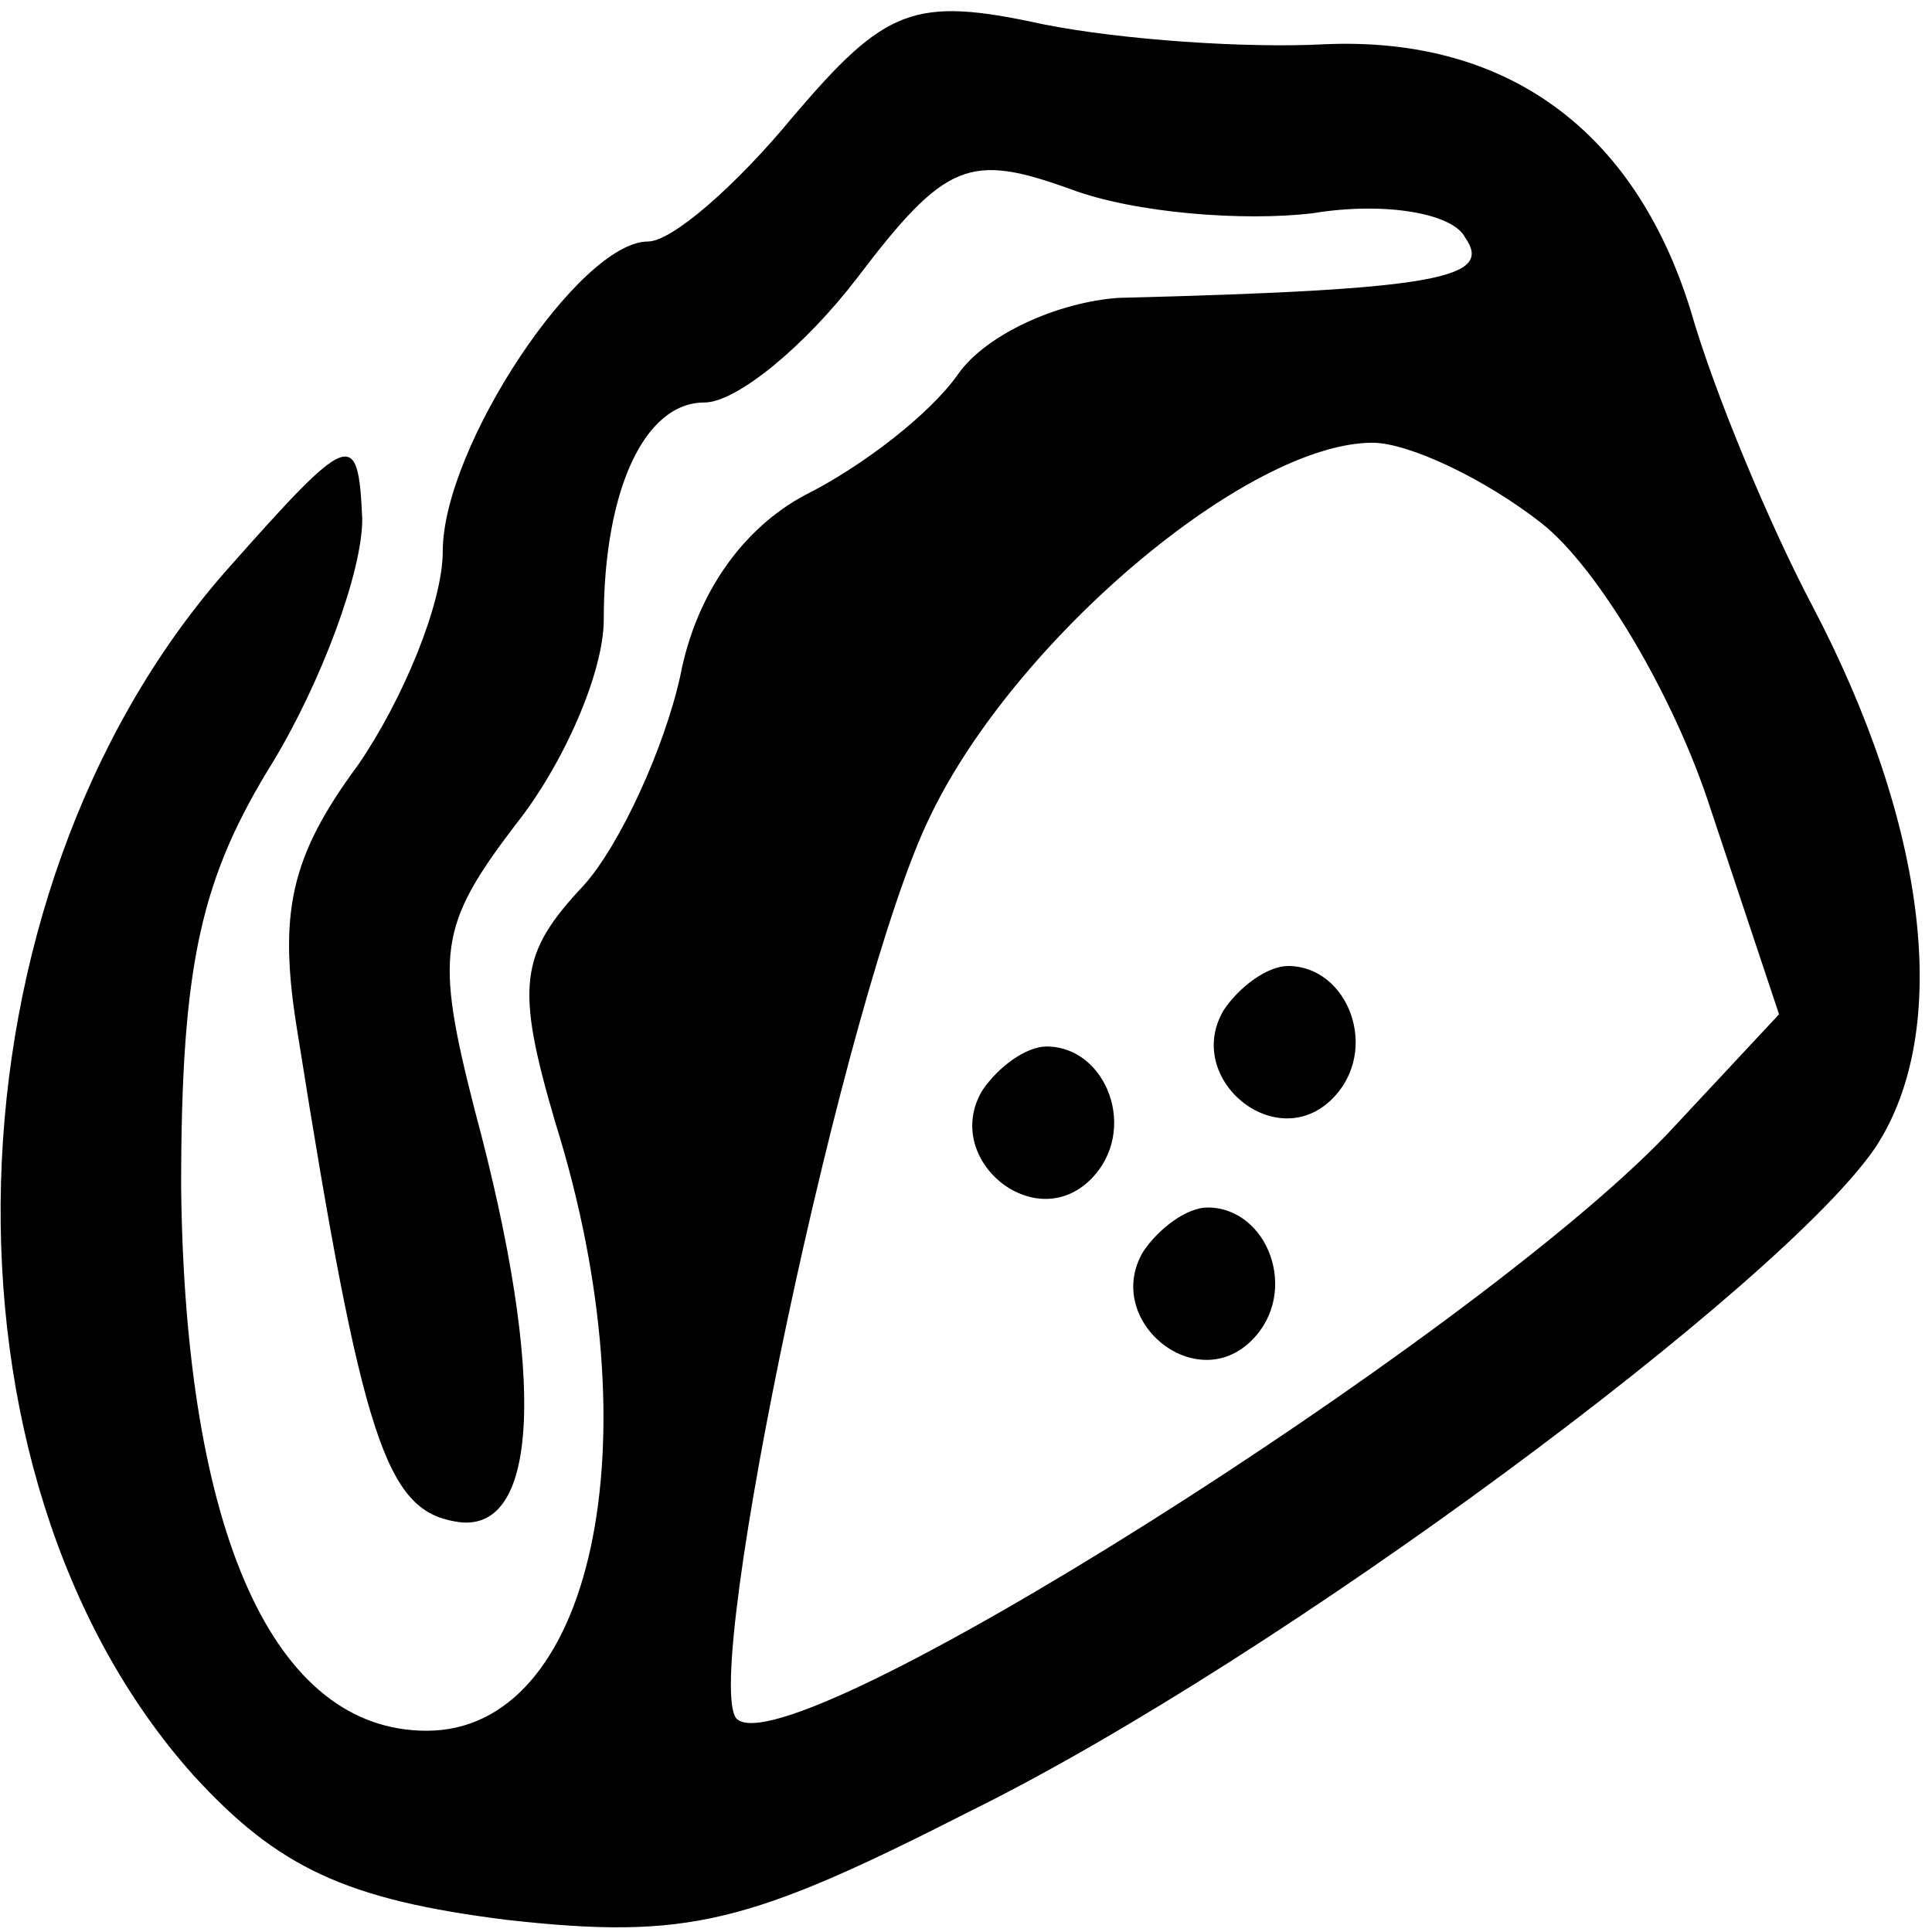
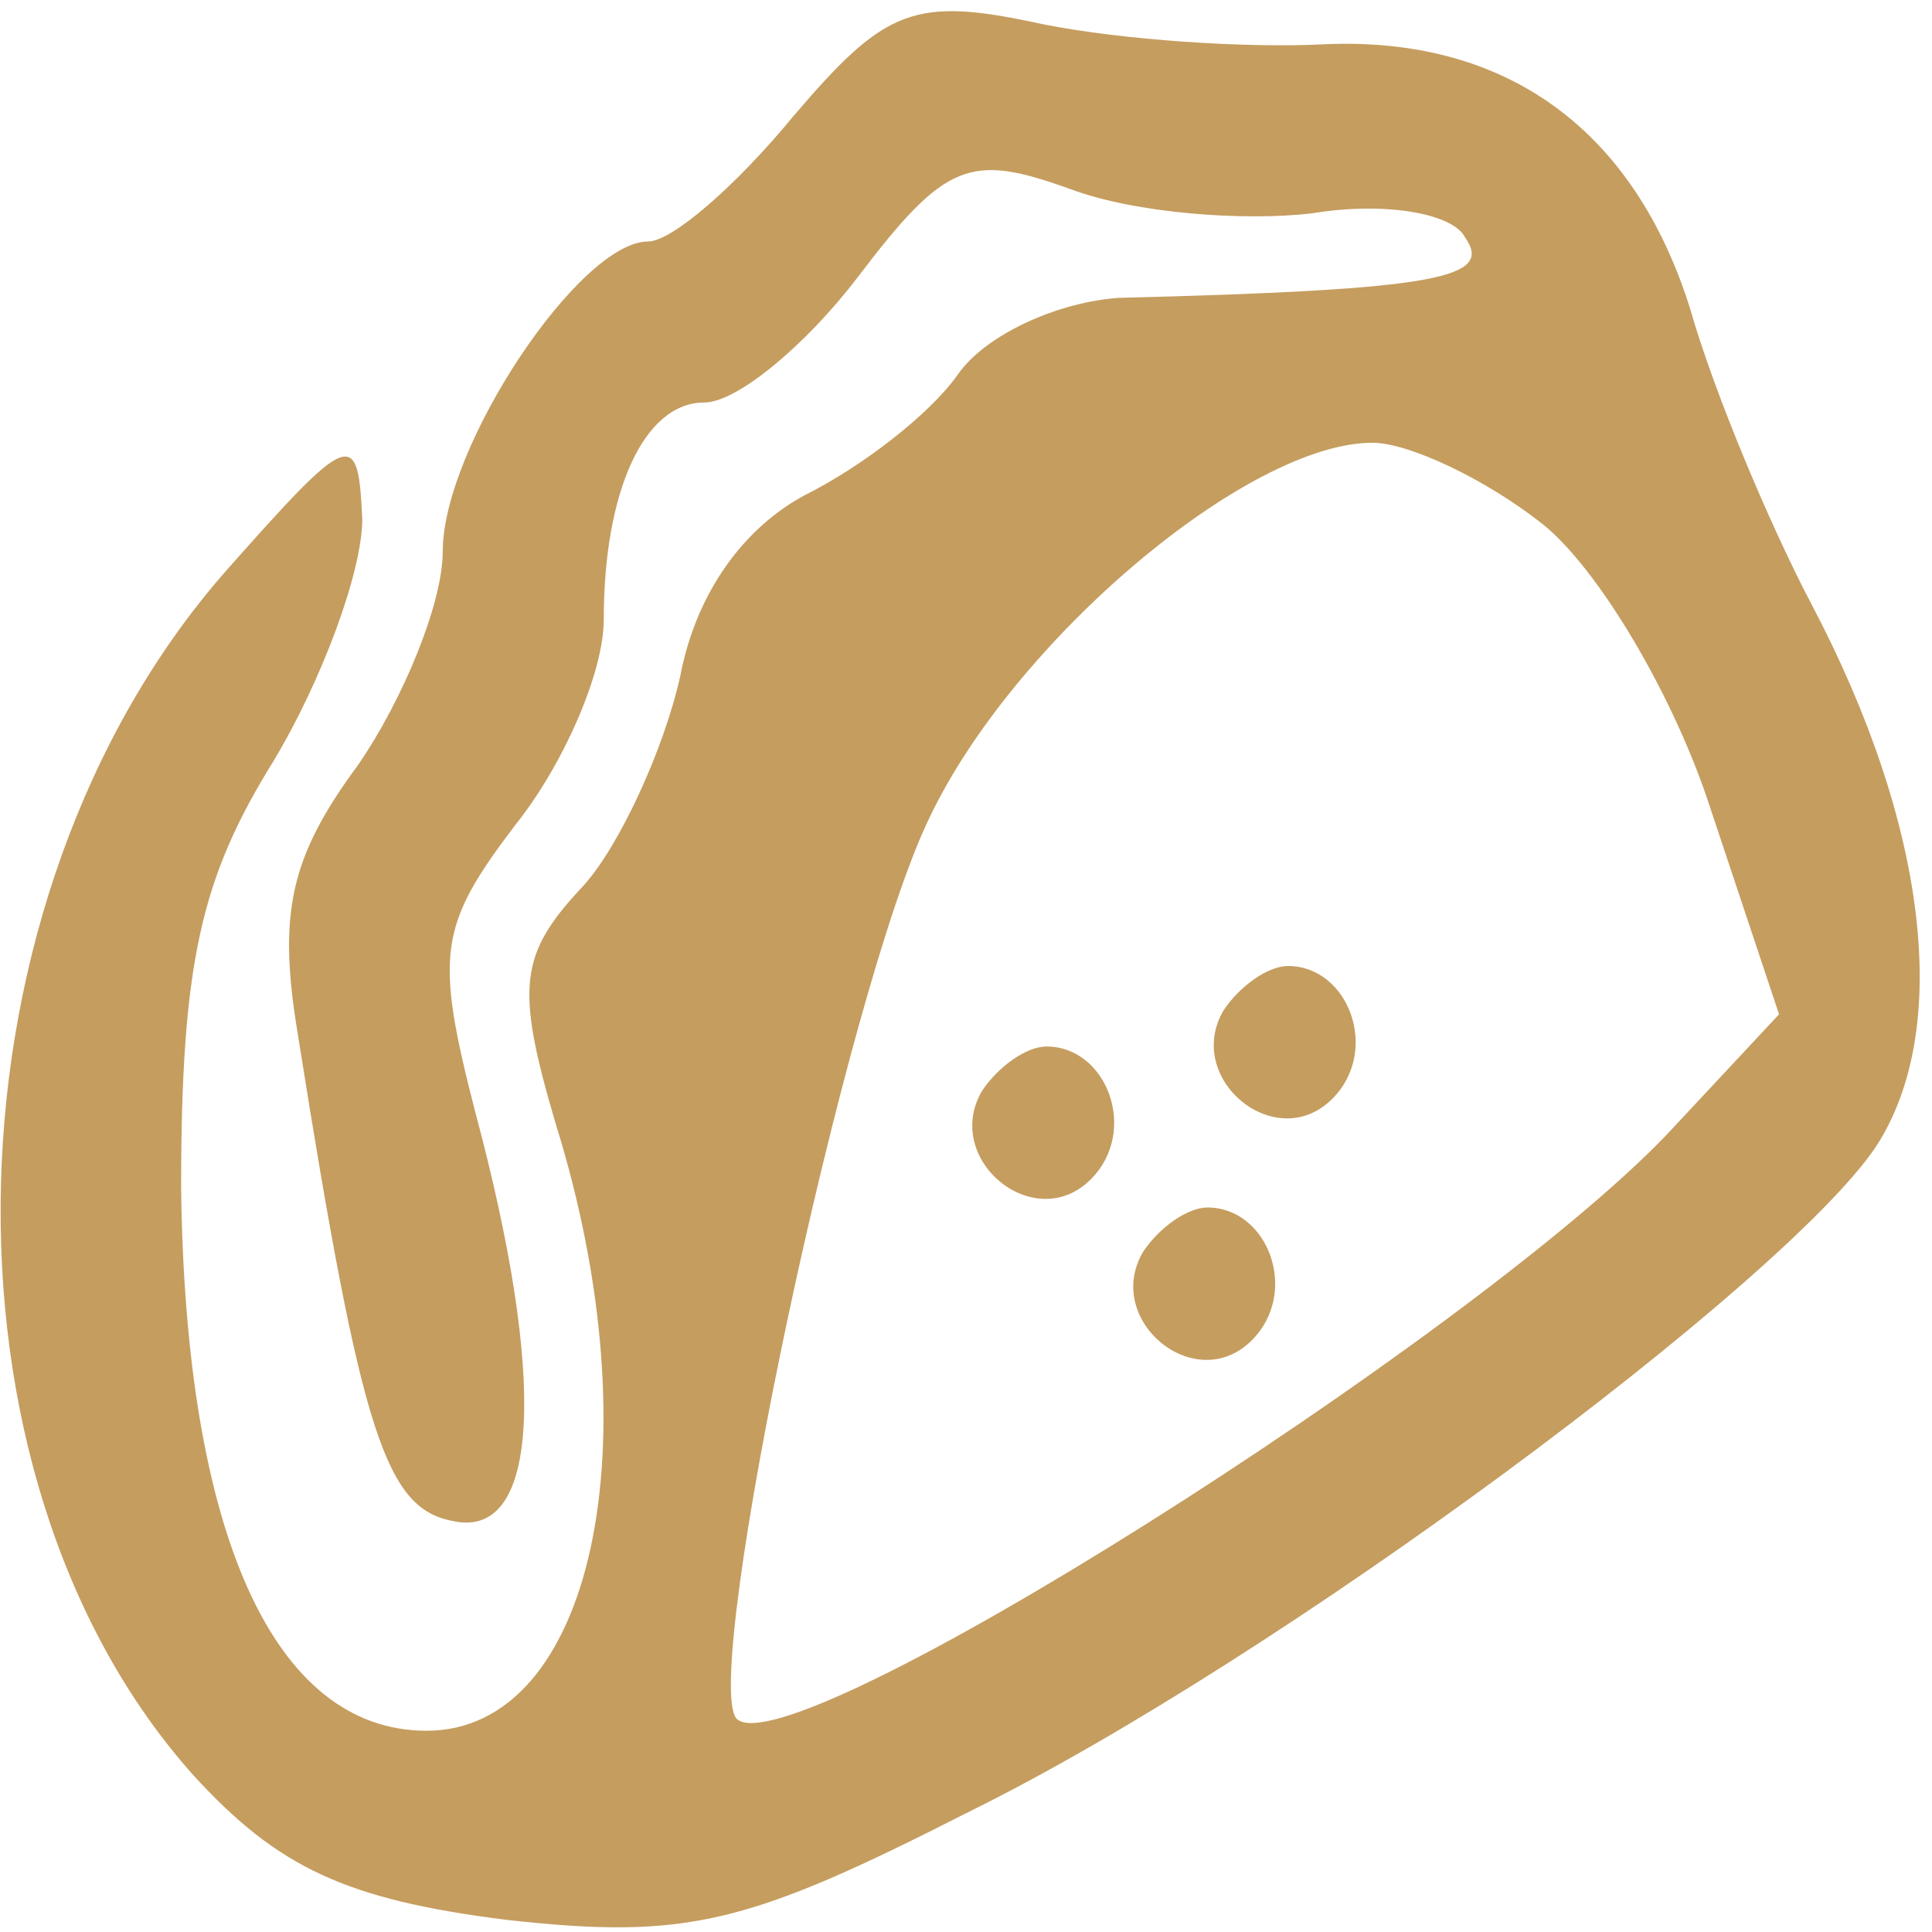
<svg xmlns="http://www.w3.org/2000/svg" version="1.0" width="48pt" height="48pt" viewBox="0 0 48 48" preserveAspectRatio="xMidYMid meet">
-   <g transform="translate(0,48) scale(0.1,-0.1)" fill="#000000" stroke="none">
+   <g transform="translate(0,48) scale(0.1,-0.1)" fill="#c59d5f" stroke="none">
    <path d="M197 451 c-14 -17 -30 -31 -36 -31 -17 0 -51 -51 -51 -77 0 -13 -10 -37 -21 -53 -17 -23 -20 -37 -15 -67 16 -101 22 -118 39 -121 21 -4 23 35 5 102 -10 39 -9 46 10 71 12 15 22 38 22 51 0 32 10 54 25 54 8 0 25 14 38 31 22 29 28 31 53 22 16 -6 43 -8 60 -6 18 3 35 0 38 -6 7 -10 -6 -13 -86 -15 -15 -1 -33 -9 -40 -19 -7 -10 -24 -23 -38 -30 -15 -8 -27 -24 -31 -45 -4 -18 -15 -42 -24 -52 -16 -17 -17 -25 -7 -59 25 -80 9 -151 -32 -151 -38 0 -60 49 -61 135 0 56 5 77 23 106 12 20 22 47 22 60 -1 23 -3 22 -34 -13 -71 -81 -75 -224 -8 -299 21 -23 38 -31 78 -36 45 -5 60 -1 115 27 77 38 202 131 225 165 19 29 13 80 -16 135 -10 19 -24 52 -30 73 -14 45 -46 68 -91 66 -19 -1 -50 1 -70 5 -32 7 -39 4 -62 -23z m186 -101 c14 -11 33 -43 42 -71 l17 -51 -28 -30 c-49 -51 -218 -158 -231 -145 -9 10 27 181 48 224 21 44 79 93 110 93 9 0 28 -9 42 -20z" />
    <path d="M304 229 c-10 -17 13 -36 27 -22 12 12 4 33 -11 33 -5 0 -12 -5 -16 -11z" />
    <path d="M244 209 c-10 -17 13 -36 27 -22 12 12 4 33 -11 33 -5 0 -12 -5 -16 -11z" />
    <path d="M284 169 c-10 -17 13 -36 27 -22 12 12 4 33 -11 33 -5 0 -12 -5 -16 -11z" />
  </g>
</svg>
